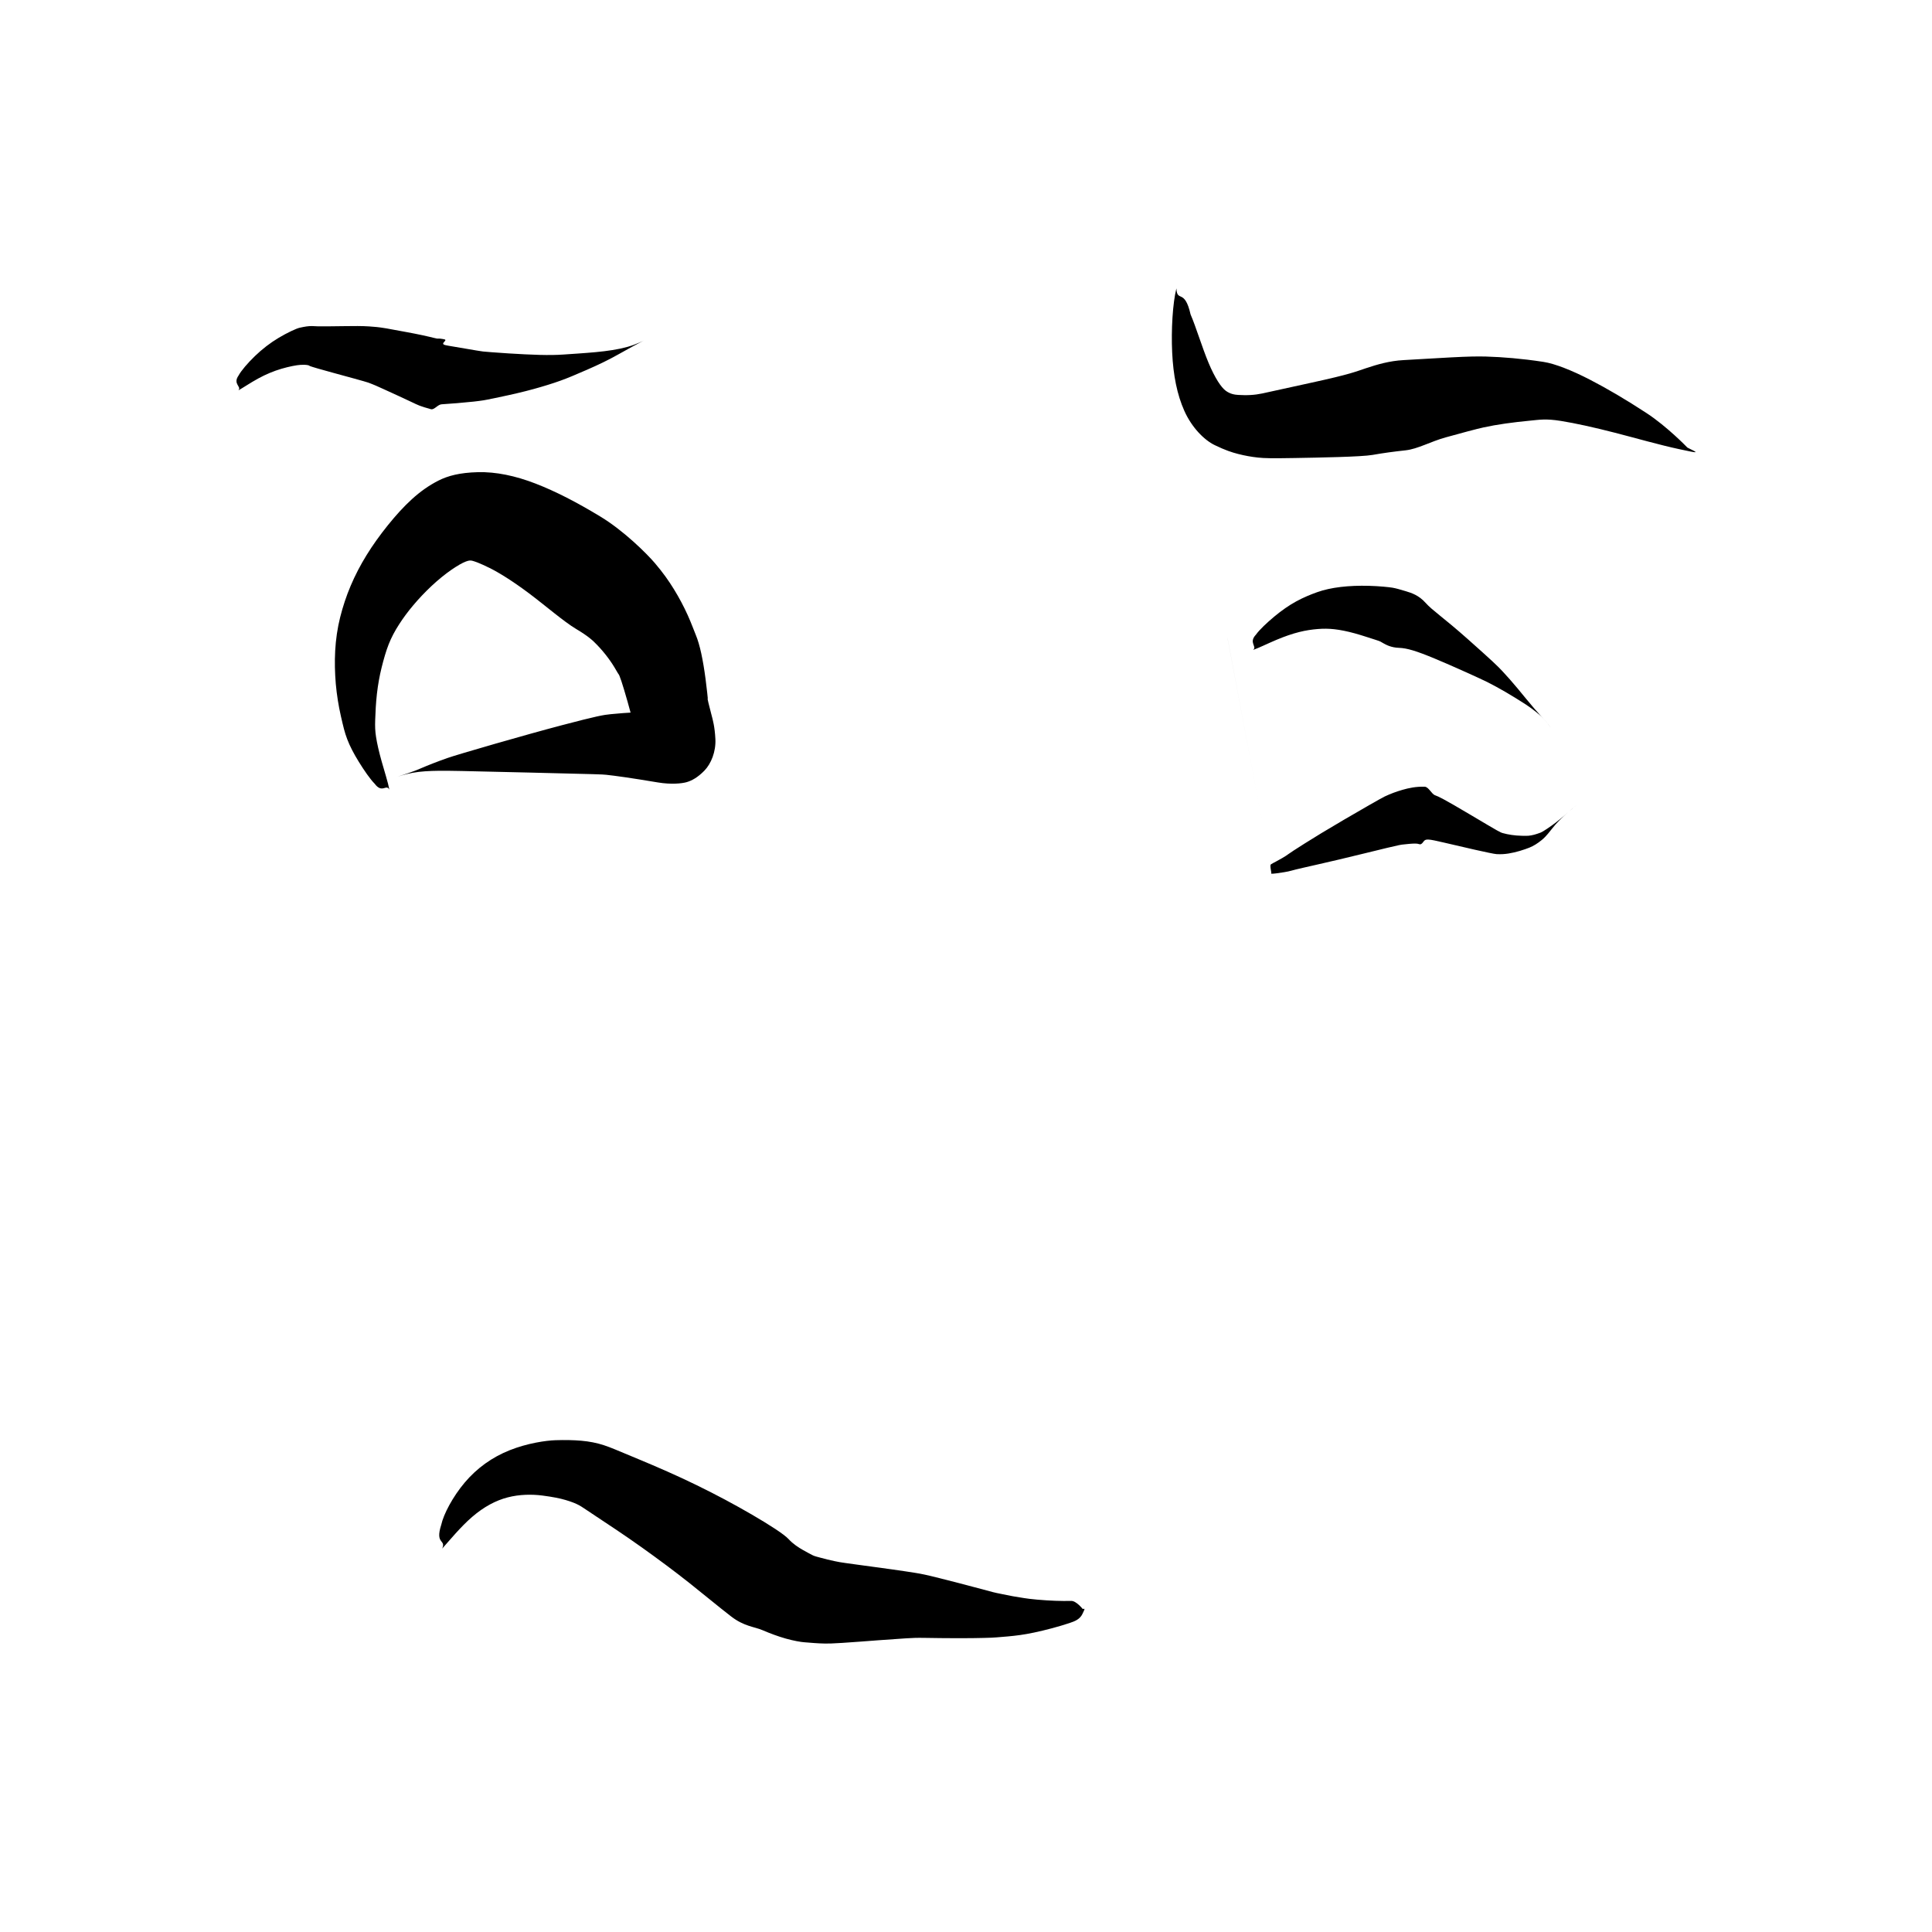
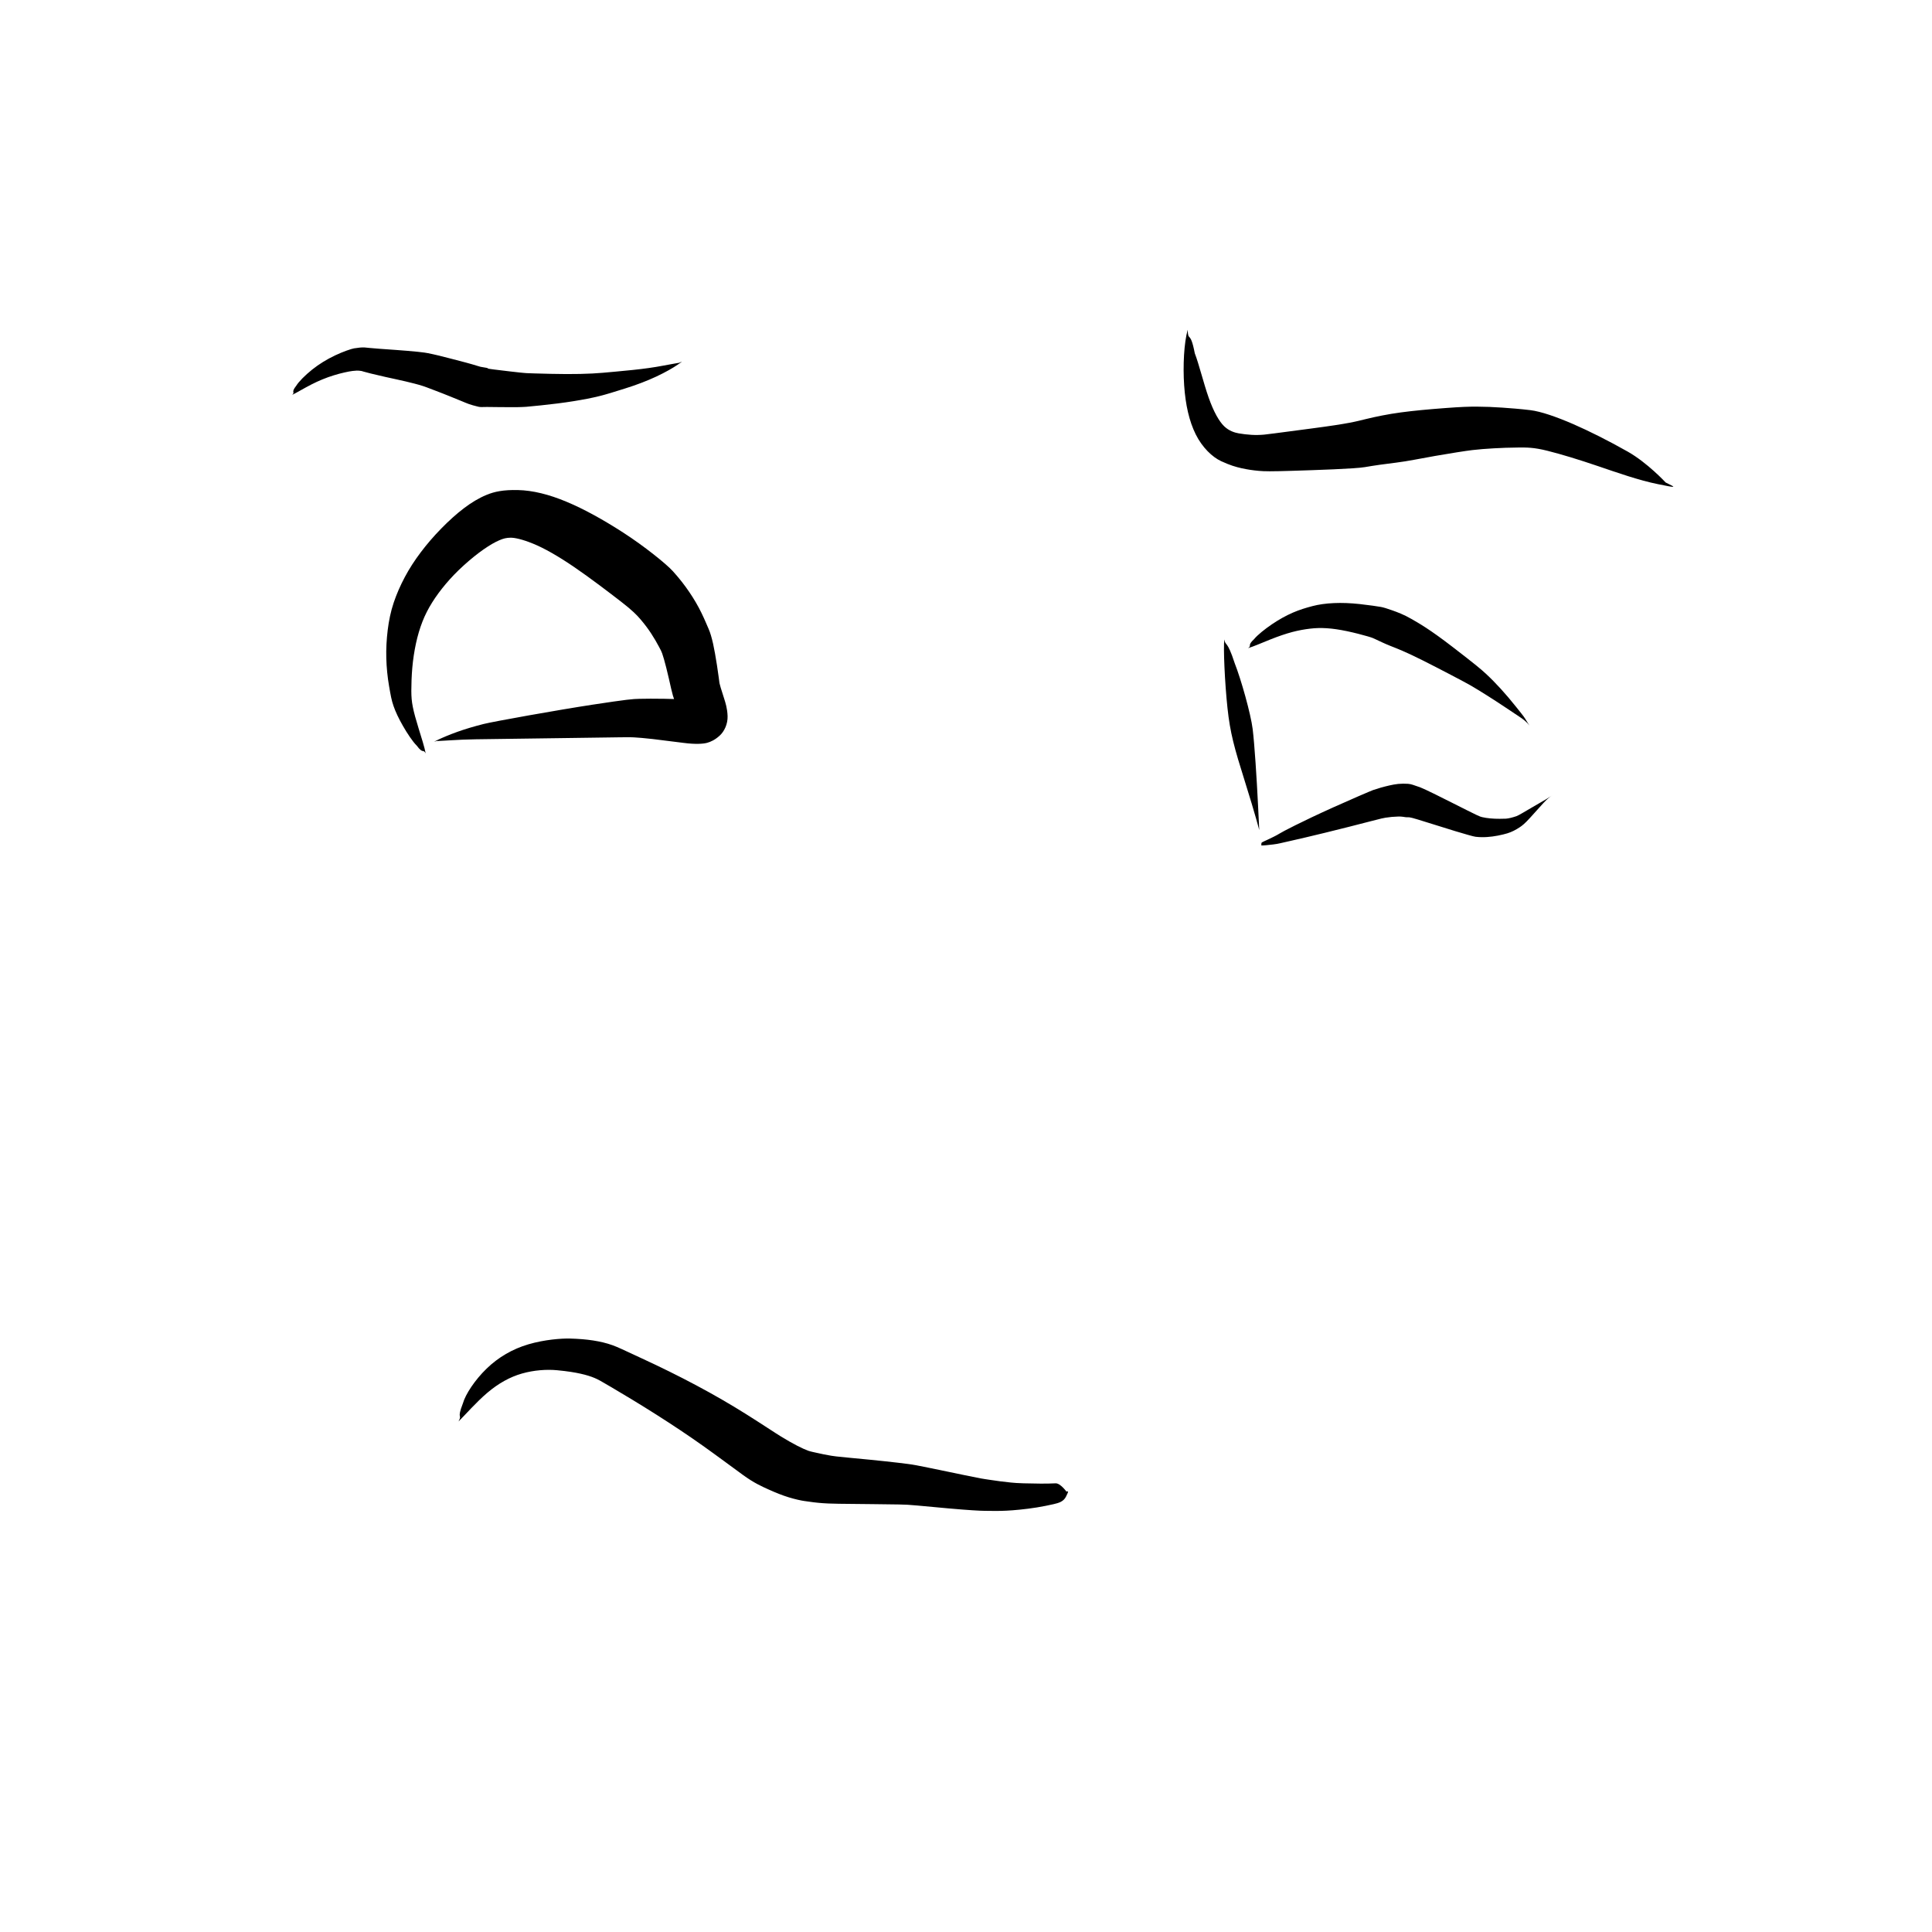
- <svg xmlns="http://www.w3.org/2000/svg" width="268.678em" height="268.678em" viewBox="0 0 268.678 268.678" version="1.1" id="svg5" xml:space="preserve">
-   <defs id="defs2" />
-   <g id="layer1" transform="translate(1645.512,-699.1782)">
-     <g id="g53715">
-       <rect style="display:inline;fill:none;fill-opacity:1;stroke:none;stroke-width:5.292;stroke-dasharray:none;stroke-opacity:1" id="rect53397" width="268.678" height="268.678" x="-1645.512" y="699.178" />
-       <g id="g52773" transform="matrix(3.180366,0,0,3.180366,-4345.86,-2173.933)">
-         <g style="fill:#000000;fill-opacity:1;stroke-linejoin:miter" id="g50676" transform="matrix(0.0212301,0.8876036,-0.8257135,0.02282136,2056.93,403.92)">
-           <path d="m 544.301,1464.178 c -0.111,-0.234 -0.359,-0.648 -0.556,-1.062 -0.197,-0.414 -0.344,-0.827 -0.446,-1.238 -0.102,-0.411 -0.163,-0.822 -0.167,-1.013 -0.004,-0.191 0.003,-0.265 0.012,-0.323 0.008,-0.058 0.018,-0.1 0.026,-0.12 0.009,-0.021 0.015,-0.016 0.034,-0.061 0.02,-0.045 0.068,-0.203 0.132,-0.415 0.063,-0.212 0.142,-0.486 0.237,-0.824 0.095,-0.338 0.207,-0.74 0.31,-1.099 0.103,-0.36 0.195,-0.678 0.216,-0.731 0.021,-0.053 0.047,-0.121 0.073,-0.188 0.026,-0.067 0.053,-0.132 0.081,-0.196 0.028,-0.064 0.059,-0.133 0.196,-0.437 0.137,-0.304 0.261,-0.575 0.371,-0.813 0.11,-0.238 0.205,-0.444 0.286,-0.614 0.081,-0.17 0.159,-0.334 0.197,-0.435 0.037,-0.102 0.064,-0.181 0.089,-0.26 0.025,-0.079 0.049,-0.159 0.07,-0.239 0.021,-0.08 -0.011,0.061 0.031,-0.105 0.042,-0.166 -0.224,-0.362 -0.228,-0.563 -0.005,-0.202 -0.017,-0.472 -0.035,-0.819 -0.018,-0.346 -0.045,-0.772 -0.054,-0.879 -0.008,-0.107 -0.017,-0.201 -0.025,-0.288 -0.008,-0.087 -0.017,-0.168 -0.026,-0.244 -0.009,-0.076 -0.018,-0.145 -0.131,-0.818 -0.113,-0.673 -0.228,-1.284 -0.353,-1.83 -0.125,-0.546 -0.251,-1.028 -0.379,-1.446 -0.128,-0.418 -0.254,-0.753 -0.497,-1.405 -0.243,-0.652 -0.49,-1.229 -0.736,-1.726 -0.246,-0.497 -0.448,-0.93 -0.583,-1.226 -0.135,-0.295 -0.135,-0.295 -0.045,-0.098 0,0 0.18,0.394 0.292,0.88 0.112,0.486 0.175,1.049 0.214,1.682 0.039,0.633 0.059,1.346 0.074,1.709 0.015,0.363 0.009,0.782 -0.015,1.266 -0.024,0.484 -0.065,1.033 -0.116,1.645 -0.051,0.613 -0.121,1.296 -0.128,1.338 -0.007,0.042 -0.015,0.095 -0.026,0.157 -0.011,0.062 -0.023,0.134 -0.037,0.215 -0.014,0.081 -0.03,0.157 -0.1,0.541 -0.07,0.384 -0.125,0.689 -0.168,0.912 -0.043,0.222 -0.071,0.354 -0.183,0.231 -0.111,-0.123 -0.127,-0.095 -0.153,0.048 -0.026,0.143 -0.027,0.173 -0.028,0.201 -8e-4,0.028 -0.002,0.053 -0.003,0.076 -10e-4,0.023 0.014,0 -0.032,0.175 -0.046,0.179 -0.101,0.401 -0.158,0.653 -0.057,0.252 -0.116,0.535 -0.178,0.849 -0.063,0.315 -0.129,0.659 -0.149,0.754 -0.02,0.095 -0.04,0.194 -0.058,0.294 -0.018,0.1 -0.035,0.2 -0.05,0.301 -0.015,0.101 -0.036,0.237 -0.068,0.599 -0.032,0.362 -0.041,0.842 -0.045,1.231 -0.004,0.388 -0.008,0.707 -0.014,0.956 -0.005,0.249 -0.01,0.424 -0.015,0.529 -0.005,0.105 -0.017,0.202 -0.02,0.303 -0.003,0.101 0.002,0.197 0.012,0.294 0.01,0.097 0.026,0.197 0.055,0.361 0.029,0.164 0.223,0.652 0.464,1.114 0.241,0.462 0.533,0.889 0.867,1.282 0.334,0.393 0.707,0.753 0.94,0.895 0.41,0.326 0.545,-0.16 0.722,0.023 z" id="path50674" />
+ <svg xmlns="http://www.w3.org/2000/svg" version="1.1" width="135.385" height="135.385" viewBox="0 0 135.385 135.385" id="svg1214">
+   <defs id="defs1218" />
+   <g id="g7300" transform="translate(-706.2704,-1270.955)">
+     <rect style="display:inline;opacity:0.5;fill:none;fill-opacity:1;stroke:none;stroke-width:2.666;stroke-dasharray:none;stroke-opacity:1" id="rect5453" width="135.385" height="135.385" x="706.27" y="1270.955" />
+     <g id="g7281">
+       <g id="g4174" transform="matrix(1.25463,0,0,1.25463,1298.76,1.695149)">
+         <g style="fill:#000000;fill-opacity:1;stroke-linejoin:miter" id="g239" transform="rotate(90,259.4197,748.9398)">
+           <path d="m 544.195,1464.28 c -0.114,-0.238 -0.369,-0.657 -0.581,-1.072 -0.213,-0.415 -0.381,-0.83 -0.51,-1.246 -0.129,-0.415 -0.218,-0.835 -0.244,-1.051 -0.026,-0.217 -0.022,-0.295 -0.016,-0.36 0.006,-0.065 0.013,-0.115 0.019,-0.148 0.007,-0.033 0.013,-0.046 0.03,-0.098 0.017,-0.053 0.058,-0.205 0.11,-0.415 0.052,-0.211 0.117,-0.484 0.193,-0.823 0.075,-0.339 0.16,-0.744 0.247,-1.116 0.086,-0.371 0.174,-0.694 0.193,-0.759 0.019,-0.064 0.042,-0.138 0.065,-0.211 0.023,-0.073 0.049,-0.144 0.075,-0.214 0.027,-0.07 0.055,-0.144 0.173,-0.455 0.117,-0.311 0.228,-0.589 0.327,-0.834 0.099,-0.245 0.185,-0.458 0.259,-0.636 0.074,-0.179 0.143,-0.341 0.171,-0.424 0.029,-0.083 0.05,-0.152 0.07,-0.222 0.02,-0.07 0.038,-0.14 0.056,-0.212 0.017,-0.071 -6.1e-4,0 0.029,-0.117 0.029,-0.114 0.006,-0.263 0.01,-0.459 0.004,-0.196 0.009,-0.464 0.009,-0.807 4.3e-4,-0.344 0.004,-0.766 0.002,-0.87 -10e-4,-0.104 -0.004,-0.196 -0.008,-0.281 -0.003,-0.085 -0.007,-0.164 -0.012,-0.236 -0.005,-0.073 -0.01,-0.139 -0.079,-0.811 -0.069,-0.672 -0.147,-1.283 -0.235,-1.831 -0.088,-0.547 -0.18,-1.032 -0.286,-1.454 -0.106,-0.422 -0.215,-0.76 -0.421,-1.421 -0.206,-0.661 -0.433,-1.247 -0.67,-1.754 -0.237,-0.506 -0.481,-0.931 -0.67,-1.204 -0.189,-0.273 -0.189,-0.273 -0.099,-0.076 0,0 0.073,0.439 0.166,0.925 0.093,0.486 0.17,1.039 0.235,1.662 0.065,0.623 0.127,1.328 0.159,1.687 0.033,0.36 0.052,0.775 0.064,1.257 0.013,0.482 0.007,1.03 -0.005,1.643 -0.012,0.613 -0.036,1.296 -0.039,1.341 -0.003,0.045 -0.007,0.101 -0.013,0.165 -0.006,0.064 -0.013,0.138 -0.021,0.221 -0.009,0.083 -0.017,0.164 -0.062,0.551 -0.045,0.387 -0.082,0.694 -0.111,0.92 -0.029,0.226 -0.052,0.365 -0.056,0.323 -0.004,-0.042 -0.016,-0.025 -0.037,0.086 -0.021,0.111 -0.026,0.15 -0.032,0.187 -0.006,0.037 -0.012,0.072 -0.018,0.105 -0.007,0.033 -0.004,0.034 -0.058,0.209 -0.054,0.175 -0.117,0.389 -0.183,0.634 -0.066,0.245 -0.137,0.521 -0.216,0.828 -0.079,0.307 -0.164,0.645 -0.186,0.735 -0.022,0.09 -0.043,0.183 -0.064,0.277 -0.021,0.094 -0.04,0.188 -0.059,0.283 -0.018,0.095 -0.04,0.214 -0.077,0.567 -0.037,0.353 -0.073,0.823 -0.102,1.208 -0.029,0.386 -0.05,0.704 -0.068,0.953 -0.018,0.249 -0.033,0.427 -0.045,0.536 -0.012,0.109 -0.023,0.189 -0.027,0.274 -0.004,0.085 -10e-4,0.171 0.007,0.26 0.008,0.089 0.02,0.183 0.043,0.324 0.022,0.141 0.182,0.62 0.399,1.073 0.217,0.453 0.476,0.88 0.789,1.272 0.314,0.392 0.674,0.749 0.902,0.888 0.405,0.321 0.329,0.04 0.506,0.222 z" id="path237" />
        </g>
-         <g style="fill:#000000;fill-opacity:1;stroke-linejoin:miter" id="g50680" transform="matrix(0.0212301,0.8876036,-0.8257135,0.02282136,2056.93,403.92)">
-           <path d="m 540.561,1414.411 c 0.722,0.215 2.027,0.332 3.151,0.304 1.124,-0.028 2.08,-0.207 2.893,-0.573 0.813,-0.366 1.451,-1 1.721,-1.56 0.27,-0.561 0.38,-0.897 0.47,-1.237 0.09,-0.34 0.158,-0.686 0.202,-1.036 0.044,-0.35 0.061,-0.703 0.073,-1.962 0.012,-1.258 0.034,-3.519 -0.047,-4.104 -0.081,-0.585 -0.134,-1.127 -0.182,-1.763 -0.048,-0.636 -0.395,-1.323 -0.581,-2.127 -0.187,-0.803 -0.381,-1.681 -0.441,-2.026 -0.061,-0.345 -0.115,-0.735 -0.16,-1.155 -0.045,-0.42 -0.081,-0.869 -0.111,-1.345 -0.03,-0.477 -0.08,-0.807 0.056,-1.585 0.136,-0.777 0.36,-1.742 0.655,-2.85 0.295,-1.109 0.665,-2.357 0.901,-3.403 0.236,-1.046 0.236,-1.046 -0.07,-0.42 0,0 -1.058,1.039 -1.751,2.114 -0.693,1.075 -1.267,2.064 -1.73,2.969 -0.463,0.905 -0.831,1.813 -0.934,2.428 -0.103,0.615 -0.171,1.125 -0.225,1.616 -0.054,0.491 -0.092,0.964 -0.116,1.419 -0.023,0.455 -0.027,0.925 -0.006,1.848 0.021,0.923 0.051,1.756 0.069,2.512 0.018,0.757 0.183,1.412 0.345,1.991 0.161,0.579 0.27,0.803 0.647,2.949 0.377,2.147 0.425,2.387 0.459,2.59 0.034,0.203 0.055,0.413 0.06,0.631 0.006,0.219 -0.007,0.446 -0.021,0.632 -0.014,0.187 -0.053,0.427 -0.224,0.662 -0.171,0.235 -0.634,0.553 -1.397,0.873 -0.763,0.32 -1.805,0.626 -2.407,0.89 -1.308,0.281 -0.591,0.699 -1.297,0.717 z" id="path50678" />
+         <g style="fill:#000000;fill-opacity:1;stroke-linejoin:miter" id="g243" transform="rotate(90,259.4197,748.9398)">
+           <path d="m 540.558,1414.264 c 0.718,0.208 2.011,0.274 3.106,0.199 1.096,-0.075 2.004,-0.283 2.736,-0.646 0.732,-0.363 1.269,-0.925 1.499,-1.421 0.229,-0.496 0.321,-0.815 0.393,-1.135 0.072,-0.321 0.119,-0.644 0.148,-0.969 0.029,-0.325 0.035,-0.65 -0.004,-1.899 -0.039,-1.249 -0.111,-3.481 -0.206,-4.027 -0.095,-0.547 -0.172,-1.1 -0.25,-1.744 -0.078,-0.644 -0.233,-1.367 -0.375,-2.183 -0.142,-0.815 -0.284,-1.709 -0.326,-2.072 -0.042,-0.363 -0.075,-0.764 -0.098,-1.193 -0.023,-0.429 -0.043,-0.884 -0.045,-1.366 -0.002,-0.481 -0.013,-0.86 0.184,-1.642 0.196,-0.782 0.485,-1.729 0.852,-2.809 0.368,-1.08 0.797,-2.3 1.01,-3.357 0.213,-1.057 0.213,-1.057 -0.093,-0.43 0,0 -1.103,1.018 -1.727,2.124 -0.623,1.106 -1.132,2.118 -1.533,3.037 -0.4,0.919 -0.709,1.807 -0.78,2.396 -0.071,0.59 -0.108,1.094 -0.142,1.577 -0.035,0.483 -0.051,0.947 -0.054,1.39 -0.003,0.444 0.011,0.889 0.08,1.799 0.069,0.91 0.143,1.73 0.242,2.465 0.099,0.735 0.233,1.382 0.37,1.948 0.136,0.567 0.244,0.88 0.528,3.044 0.284,2.164 0.322,2.417 0.343,2.647 0.021,0.23 0.026,0.464 0.012,0.704 -0.015,0.24 -0.043,0.486 -0.081,0.705 -0.038,0.219 -0.129,0.541 -0.396,0.82 -0.268,0.279 -0.799,0.586 -1.603,0.869 -0.804,0.284 -1.868,0.54 -2.477,0.775 -1.316,0.252 -0.606,0.376 -1.312,0.394 z" id="path241" />
        </g>
-         <g style="fill:#000000;fill-opacity:1;stroke-linejoin:miter" id="g50684" transform="matrix(0.0212301,0.8876036,-0.8257135,0.02282136,2056.93,403.92)">
-           <path d="m 564.156,1456.697 c -0.335,0.057 -0.904,0.237 -1.393,0.371 -0.489,0.134 -0.894,0.221 -1.206,0.265 -0.312,0.044 -0.517,0.044 -0.865,0.023 -0.348,-0.021 -0.813,-0.057 -1.259,-0.123 -0.446,-0.066 -0.875,-0.16 -1.286,-0.281 -0.411,-0.121 -0.809,-0.254 -1.14,-0.405 -0.331,-0.15 -0.648,-0.344 -0.959,-0.571 -0.311,-0.227 -0.619,-0.483 -0.924,-0.775 -0.305,-0.291 -0.611,-0.614 -0.921,-0.987 -0.309,-0.372 -0.582,-0.757 -0.78,-1.085 -0.198,-0.328 -0.326,-0.588 -0.383,-0.766 -0.057,-0.178 -0.055,-0.254 -0.027,-0.357 0.027,-0.103 0.122,-0.381 0.371,-0.887 0.249,-0.506 0.676,-1.204 1.299,-2.052 0.624,-0.849 1.454,-1.824 1.827,-2.46 0.373,-0.635 0.589,-0.868 0.803,-1.078 0.214,-0.211 0.429,-0.397 0.646,-0.562 0.216,-0.165 0.434,-0.309 0.664,-0.441 0.23,-0.132 0.138,-0.102 0.253,-0.152 0.114,-0.049 0.362,-0.131 0.711,-0.233 0.35,-0.103 0.793,-0.226 1.169,-0.323 0.376,-0.097 0.54,-0.154 0.704,-0.223 0.164,-0.069 0.354,-0.156 0.577,-0.262 0.223,-0.106 0.483,-0.233 0.364,-0.251 -0.119,-0.018 -0.659,-0.082 -1.07,-0.345 -0.412,-0.262 -0.584,-0.514 -0.633,-0.65 -0.05,-0.136 -0.048,-0.174 -0.042,-0.01 0.006,0.164 0.017,0.824 0.032,1.388 0.016,0.564 0.036,1.035 0.063,1.421 0.026,0.386 0.065,0.704 0.483,2.625 0.418,1.921 1.291,5.531 1.453,6.07 0.162,0.539 0.323,1.022 0.483,1.452 0.16,0.43 0.258,0.824 0.335,1.094 0.077,0.271 0.077,0.271 0.026,0.09 0,0 -0.103,-0.361 -0.164,-0.777 -0.061,-0.417 -0.07,-0.887 -0.063,-1.404 0.008,-0.516 0.033,-1.071 0.211,-4.773 0.179,-3.702 0.186,-3.841 0.214,-4.064 0.029,-0.224 0.077,-0.57 0.151,-1.025 0.073,-0.455 0.172,-1.012 0.297,-1.706 0.125,-0.694 0.086,-1.261 0.022,-1.522 -0.065,-0.261 -0.207,-0.577 -0.539,-0.944 -0.332,-0.367 -0.922,-0.641 -1.538,-0.624 -0.616,0.017 -0.962,0.114 -1.21,0.178 -0.248,0.064 -0.448,0.114 -0.594,0.146 -0.146,0.033 -0.228,0.046 -0.189,0.031 0.04,-0.015 -0.496,0.034 -0.979,0.089 -0.483,0.055 -0.896,0.12 -1.256,0.193 -0.36,0.073 -0.699,0.171 -0.921,0.265 -0.223,0.094 -0.553,0.207 -0.993,0.406 -0.44,0.2 -0.871,0.432 -1.292,0.695 -0.421,0.263 -0.831,0.556 -1.312,0.975 -0.481,0.418 -1.633,1.599 -2.364,2.821 -0.732,1.222 -1.308,2.345 -1.718,3.4 -0.41,1.055 -0.637,2.076 -0.638,3.038 -8e-4,0.962 0.137,1.581 0.362,2.094 0.226,0.513 0.52,0.981 0.876,1.424 0.355,0.442 0.772,0.87 1.248,1.304 0.476,0.433 0.957,0.826 1.443,1.166 0.486,0.341 0.983,0.635 1.488,0.881 0.505,0.246 1.017,0.442 1.544,0.599 0.527,0.157 1.094,0.258 1.637,0.304 0.543,0.046 1.086,0.045 1.629,0.01 0.542,-0.039 1.082,-0.116 1.607,-0.231 0.525,-0.116 0.789,-0.173 1.135,-0.304 0.346,-0.131 0.718,-0.327 1.131,-0.586 0.413,-0.259 0.873,-0.58 1.096,-0.809 0.51,-0.383 0.018,-0.613 0.305,-0.766 z" id="path50682" />
+         <g style="fill:#000000;fill-opacity:1;stroke-linejoin:miter" id="g247" transform="rotate(90,259.4197,748.9398)">
+           <path d="m 564.225,1456.826 c -0.336,0.058 -0.906,0.243 -1.392,0.393 -0.487,0.15 -0.89,0.264 -1.21,0.326 -0.32,0.063 -0.546,0.081 -0.9,0.083 -0.354,0 -0.831,-0.014 -1.292,-0.055 -0.462,-0.041 -0.909,-0.109 -1.344,-0.202 -0.435,-0.093 -0.857,-0.219 -1.227,-0.364 -0.37,-0.144 -0.725,-0.326 -1.074,-0.545 -0.349,-0.219 -0.694,-0.474 -1.037,-0.764 -0.344,-0.289 -0.684,-0.617 -1.028,-0.996 -0.344,-0.379 -0.656,-0.767 -0.896,-1.111 -0.24,-0.344 -0.408,-0.64 -0.508,-0.875 -0.101,-0.234 -0.141,-0.398 -0.144,-0.627 -0.004,-0.23 0.085,-0.654 0.335,-1.266 0.249,-0.612 0.685,-1.383 1.307,-2.295 0.622,-0.911 1.423,-1.958 1.924,-2.606 0.501,-0.648 0.755,-0.891 1.011,-1.109 0.256,-0.218 0.513,-0.411 0.772,-0.58 0.259,-0.169 0.518,-0.32 0.744,-0.438 0.226,-0.118 0.218,-0.121 0.372,-0.178 0.155,-0.056 0.425,-0.133 0.79,-0.226 0.365,-0.093 0.822,-0.195 1.171,-0.274 0.349,-0.08 0.489,-0.125 0.644,-0.183 0.155,-0.059 0.341,-0.133 0.566,-0.224 0.224,-0.091 0.487,-0.204 0.464,-0.233 -0.022,-0.029 -0.369,-0.07 -0.633,-0.236 -0.264,-0.167 -0.368,-0.318 -0.394,-0.384 -0.026,-0.066 -0.021,-0.057 -0.032,0.186 -0.012,0.243 -0.033,0.896 -0.044,1.454 -0.011,0.557 -0.005,1.021 0.002,1.395 0.007,0.375 0.033,0.675 0.325,2.6 0.293,1.926 0.943,5.556 1.081,6.101 0.138,0.545 0.284,1.034 0.44,1.469 0.156,0.435 0.319,0.817 0.441,1.076 0.122,0.259 0.122,0.259 0.071,0.078 0,0 -0.014,-0.385 -0.043,-0.805 -0.029,-0.42 -0.046,-0.885 -0.055,-1.397 -0.009,-0.511 -0.013,-1.059 -0.065,-4.74 -0.052,-3.681 -0.057,-3.831 -0.043,-4.07 0.015,-0.239 0.04,-0.596 0.094,-1.058 0.054,-0.462 0.124,-1.026 0.214,-1.715 0.091,-0.689 0.054,-1.114 -0.002,-1.321 -0.056,-0.207 -0.165,-0.443 -0.403,-0.705 -0.238,-0.262 -0.652,-0.454 -1.085,-0.441 -0.433,0.013 -0.759,0.12 -1.005,0.199 -0.246,0.079 -0.445,0.144 -0.596,0.188 -0.151,0.044 -0.245,0.068 -0.246,0.066 -7.5e-4,0 -0.533,0.067 -1.003,0.141 -0.469,0.074 -0.866,0.142 -1.198,0.216 -0.332,0.075 -0.623,0.16 -0.808,0.242 -0.186,0.082 -0.514,0.214 -0.913,0.408 -0.399,0.194 -0.787,0.422 -1.165,0.679 -0.379,0.257 -0.748,0.542 -1.16,0.913 -0.413,0.371 -1.406,1.611 -2.154,2.768 -0.747,1.157 -1.326,2.212 -1.732,3.183 -0.406,0.97 -0.631,1.876 -0.65,2.701 -0.019,0.826 0.087,1.317 0.268,1.756 0.181,0.438 0.435,0.857 0.749,1.27 0.315,0.414 0.69,0.83 1.129,1.26 0.439,0.429 0.885,0.813 1.336,1.152 0.45,0.339 0.908,0.636 1.377,0.885 0.468,0.249 0.941,0.457 1.428,0.621 0.487,0.165 1.019,0.273 1.537,0.336 0.518,0.063 1.039,0.092 1.564,0.078 0.524,-0.014 1.05,-0.066 1.569,-0.156 0.519,-0.09 0.772,-0.133 1.102,-0.247 0.33,-0.114 0.698,-0.288 1.113,-0.526 0.415,-0.237 0.878,-0.543 1.1,-0.769 0.509,-0.379 0.155,-0.35 0.442,-0.504 z" id="path245" />
        </g>
-         <g style="fill:#000000;fill-opacity:1;stroke-linejoin:miter" id="g50688" transform="matrix(0.0212301,0.8876036,-0.8257135,0.02282136,2056.93,403.92)">
-           <path d="m 557.842,1412.149 2.629,-0.464 4.802,-0.847 3.232,-0.57 -10.663,1.88" id="path50686" />
+         <g style="fill:#000000;fill-opacity:1;stroke-linejoin:miter" id="g251" transform="rotate(90,259.4197,748.9398)">
+           <path d="m 557.855,1412.219 c 0.44,0.064 2.423,-0.025 3.824,-0.175 1.401,-0.149 2.218,-0.378 4.112,-0.974 1.894,-0.595 2.714,-0.801 2.714,-0.801 0,0 0,0 0,0 0,0 0,0 -1.416,0.069 -1.416,0.069 -3.393,0.195 -4.231,0.299 -0.838,0.104 -2.743,0.637 -3.678,1.004 -1.35,0.439 -0.91,0.505 -1.326,0.578 z" id="path249" />
        </g>
-         <g style="fill:#000000;fill-opacity:1;stroke-linejoin:miter" id="g50692" transform="matrix(0.0212301,0.8876036,-0.8257135,0.02282136,2056.93,403.92)">
-           <path d="m 558.462,1410.808 c -0.083,-0.286 -0.295,-0.78 -0.46,-1.234 -0.165,-0.453 -0.283,-0.864 -0.358,-1.227 -0.075,-0.362 -0.107,-0.675 -0.123,-0.981 -0.015,-0.307 -0.007,-0.576 0.033,-0.888 0.041,-0.312 0.116,-0.666 0.228,-1.062 0.112,-0.395 0.263,-0.831 0.352,-1.11 0.089,-0.28 0.095,-0.249 0.176,-0.397 0.081,-0.148 0.224,-0.404 0.248,-0.827 0.025,-0.423 0.173,-0.903 0.573,-1.865 0.4,-0.961 1.082,-2.463 1.23,-2.758 0.148,-0.295 0.32,-0.616 0.515,-0.955 0.195,-0.339 0.412,-0.696 0.651,-1.071 0.24,-0.375 0.542,-0.729 0.612,-0.805 0.071,-0.077 0.152,-0.154 0.245,-0.233 0.093,-0.079 0.197,-0.159 0.281,-0.219 0.084,-0.06 0.084,-0.06 0.028,-0.02 0,0 -0.112,0.08 -0.212,0.16 -0.101,0.079 -0.19,0.158 -0.268,0.235 -0.078,0.077 -0.145,0.153 -0.49,0.457 -0.345,0.304 -0.687,0.581 -1.004,0.851 -0.317,0.27 -0.61,0.533 -0.879,0.79 -0.269,0.257 -0.517,0.521 -1.615,1.781 -1.098,1.26 -1.456,1.836 -1.844,2.189 -0.388,0.353 -0.507,0.73 -0.6,1.027 -0.093,0.297 -0.162,0.538 -0.193,0.706 -0.031,0.168 -0.097,0.699 -0.124,1.237 -0.027,0.538 -0.022,1.038 0.017,1.501 0.039,0.463 0.114,0.891 0.226,1.258 0.112,0.367 0.235,0.716 0.42,1.109 0.186,0.393 0.428,0.787 0.721,1.187 0.293,0.4 0.635,0.809 0.864,0.993 0.391,0.42 0.586,-0.064 0.749,0.172 z" id="path50690" />
+         <g style="fill:#000000;fill-opacity:1;stroke-linejoin:miter" id="g255" transform="rotate(90,259.4197,748.9398)">
+           <path d="m 558.341,1410.892 c -0.084,-0.288 -0.301,-0.785 -0.482,-1.237 -0.18,-0.452 -0.321,-0.862 -0.418,-1.229 -0.097,-0.367 -0.152,-0.692 -0.189,-1.003 -0.037,-0.311 -0.043,-0.602 -0.022,-0.935 0.021,-0.332 0.077,-0.707 0.164,-1.122 0.087,-0.416 0.208,-0.873 0.29,-1.156 0.082,-0.282 0.1,-0.302 0.177,-0.47 0.078,-0.168 0.212,-0.435 0.36,-0.807 0.147,-0.372 0.326,-0.84 0.794,-1.774 0.468,-0.934 1.23,-2.384 1.393,-2.666 0.163,-0.282 0.351,-0.588 0.557,-0.916 0.206,-0.328 0.432,-0.674 0.676,-1.042 0.244,-0.368 0.508,-0.758 0.564,-0.845 0.057,-0.087 0.124,-0.176 0.203,-0.27 0.079,-0.093 0.174,-0.184 0.258,-0.245 0.084,-0.06 0.084,-0.06 0.028,-0.02 0,0 -0.112,0.08 -0.224,0.146 -0.112,0.066 -0.215,0.131 -0.308,0.197 -0.093,0.067 -0.172,0.132 -0.535,0.421 -0.363,0.289 -0.699,0.574 -1.007,0.854 -0.308,0.28 -0.588,0.556 -0.84,0.828 -0.252,0.272 -0.487,0.547 -1.499,1.86 -1.012,1.313 -1.328,1.889 -1.569,2.306 -0.242,0.417 -0.377,0.78 -0.478,1.064 -0.101,0.283 -0.169,0.501 -0.194,0.643 -0.026,0.141 -0.105,0.669 -0.161,1.186 -0.056,0.516 -0.074,0.996 -0.054,1.44 0.02,0.443 0.076,0.85 0.17,1.204 0.094,0.353 0.195,0.699 0.36,1.081 0.166,0.382 0.381,0.775 0.654,1.177 0.273,0.401 0.602,0.811 0.827,0.993 0.388,0.417 0.341,0.101 0.504,0.337 z" id="path253" />
        </g>
-         <g style="fill:#000000;fill-opacity:1;stroke-linejoin:miter" id="g50696" transform="matrix(0.0212301,0.8876036,-0.8257135,0.02282136,2056.93,403.92)">
-           <path d="m 569.504,1410.138 c 0.006,-0.058 -0.002,-0.174 -0.013,-0.298 -0.011,-0.124 -0.026,-0.256 -0.045,-0.396 -0.018,-0.14 -0.04,-0.287 -0.068,-0.395 -0.027,-0.108 -0.056,-0.258 -0.131,-0.654 -0.074,-0.396 -0.187,-1.022 -0.35,-1.871 -0.163,-0.849 -0.383,-1.919 -0.509,-2.561 -0.126,-0.642 -0.136,-0.742 -0.143,-0.846 -0.007,-0.105 -0.016,-0.215 -0.023,-0.331 -0.006,-0.116 -0.01,-0.238 -0.006,-0.325 0.003,-0.086 0.015,-0.133 0.031,-0.187 0.016,-0.054 0.039,-0.117 -0.111,-0.236 -0.15,-0.119 -0.14,-0.225 0.07,-1.086 0.211,-0.861 0.622,-2.534 0.64,-2.772 0.018,-0.238 0.01,-0.433 -0.014,-0.631 -0.024,-0.197 -0.062,-0.397 -0.112,-0.599 -0.05,-0.202 -0.112,-0.404 -0.149,-0.512 -0.037,-0.108 -0.086,-0.218 -0.146,-0.329 -0.06,-0.111 -0.13,-0.222 -0.211,-0.334 -0.081,-0.112 -0.181,-0.24 -0.516,-0.534 -0.335,-0.295 -0.562,-0.575 -0.738,-0.798 -0.175,-0.223 -0.299,-0.388 -0.366,-0.484 -0.067,-0.095 -0.067,-0.095 -0.022,-0.032 0,0 0.089,0.127 0.231,0.312 0.141,0.185 0.334,0.427 0.553,0.747 0.219,0.32 0.453,0.722 0.491,0.84 0.038,0.118 0.071,0.235 0.095,0.343 0.024,0.108 0.037,0.207 0.042,0.295 0.005,0.088 0.002,0.173 -0.007,0.364 -0.009,0.191 -0.028,0.369 -0.055,0.535 -0.027,0.166 -0.061,0.32 -0.102,0.462 -0.041,0.142 -0.061,0.18 -0.925,1.653 -0.864,1.474 -0.962,1.699 -1.031,1.886 -0.069,0.187 -0.426,0.329 -0.435,0.542 -0.01,0.213 -0.003,0.425 0.022,0.629 0.025,0.203 0.063,0.385 0.103,0.55 0.04,0.165 0.084,0.326 0.134,0.482 0.05,0.156 0.106,0.307 0.17,0.466 0.064,0.159 0.625,1.278 1.089,2.185 0.465,0.907 0.836,1.607 1.111,2.1 0.274,0.494 0.442,0.789 0.501,0.877 0.059,0.088 0.119,0.196 0.182,0.32 0.063,0.124 0.12,0.241 0.171,0.352 0.051,0.111 0.097,0.215 0.126,0.262 0.04,0.099 0.455,-0.042 0.466,0.01 z" id="path50694" />
+         <g style="fill:#000000;fill-opacity:1;stroke-linejoin:miter" id="g259" transform="rotate(90,259.4197,748.9398)">
+           <path d="m 569.36,1410.168 c 0.006,-0.056 -10e-4,-0.17 -0.012,-0.292 -0.011,-0.122 -0.025,-0.252 -0.043,-0.39 -0.018,-0.138 -0.04,-0.284 -0.066,-0.383 -0.025,-0.099 -0.061,-0.257 -0.148,-0.651 -0.087,-0.394 -0.232,-1.009 -0.435,-1.845 -0.203,-0.835 -0.471,-1.889 -0.638,-2.528 -0.167,-0.639 -0.188,-0.746 -0.206,-0.859 -0.018,-0.113 -0.033,-0.231 -0.045,-0.355 -0.011,-0.124 -0.018,-0.254 -0.02,-0.358 -0.002,-0.104 0.002,-0.179 0.013,-0.261 0.011,-0.082 0.033,-0.17 0.027,-0.276 -0.006,-0.105 0.015,-0.218 0.283,-1.065 0.268,-0.847 0.779,-2.479 0.807,-2.72 0.027,-0.241 0.027,-0.437 0.014,-0.636 -0.013,-0.2 -0.039,-0.403 -0.079,-0.609 -0.04,-0.206 -0.092,-0.412 -0.127,-0.526 -0.035,-0.114 -0.082,-0.232 -0.14,-0.35 -0.058,-0.117 -0.127,-0.235 -0.206,-0.353 -0.079,-0.118 -0.188,-0.266 -0.52,-0.567 -0.332,-0.3 -0.604,-0.543 -0.816,-0.737 -0.212,-0.194 -0.342,-0.354 -0.409,-0.45 -0.067,-0.095 -0.067,-0.095 -0.022,-0.032 0,0 0.089,0.127 0.211,0.327 0.121,0.2 0.275,0.475 0.473,0.813 0.198,0.338 0.434,0.731 0.469,0.835 0.035,0.105 0.069,0.215 0.094,0.317 0.025,0.101 0.04,0.193 0.047,0.274 0.006,0.081 0.007,0.16 0.007,0.348 3e-4,0.187 -0.006,0.361 -0.022,0.524 -0.015,0.163 -0.039,0.315 -0.071,0.456 -0.032,0.141 -0.044,0.175 -0.807,1.689 -0.764,1.513 -0.847,1.727 -0.904,1.907 -0.057,0.18 -0.138,0.356 -0.15,0.543 -0.012,0.186 -0.011,0.371 0.006,0.549 0.018,0.178 0.052,0.347 0.088,0.504 0.037,0.157 0.074,0.31 0.116,0.458 0.042,0.148 0.087,0.291 0.138,0.439 0.052,0.147 0.544,1.287 0.96,2.211 0.416,0.923 0.757,1.633 1.007,2.135 0.25,0.501 0.408,0.797 0.465,0.885 0.057,0.088 0.118,0.206 0.181,0.332 0.063,0.125 0.12,0.244 0.172,0.357 0.052,0.113 0.098,0.219 0.127,0.268 0.04,0.101 0.168,0.02 0.179,0.072 z" id="path257" />
        </g>
-         <g style="fill:#000000;fill-opacity:1;stroke-linejoin:miter" id="g50700" transform="matrix(0.0212301,0.8876036,-0.8257135,0.02282136,2056.93,403.92)">
-           <path d="m 601.603,1454.863 c -0.368,-0.378 -1.048,-1.002 -1.526,-1.634 -0.478,-0.632 -0.771,-1.261 -0.907,-1.896 -0.137,-0.635 -0.124,-1.3 -0.043,-1.851 0.082,-0.551 0.159,-0.913 0.25,-1.213 0.09,-0.3 0.183,-0.534 0.271,-0.698 0.087,-0.163 0.156,-0.252 0.544,-0.848 0.388,-0.595 0.999,-1.54 1.618,-2.421 0.619,-0.882 1.224,-1.712 1.825,-2.484 0.601,-0.773 1.191,-1.492 1.7,-2.163 0.509,-0.671 0.537,-1.22 0.717,-1.64 0.18,-0.42 0.329,-0.821 0.445,-1.218 0.116,-0.396 0.193,-0.803 0.208,-0.98 0.015,-0.176 0.036,-0.353 0.053,-0.534 0.017,-0.18 0.03,-0.365 0.038,-0.553 0.008,-0.189 0.011,-0.381 -0.008,-0.93 -0.018,-0.549 -0.054,-1.297 -0.081,-1.915 -0.027,-0.618 -0.046,-1.106 -0.057,-1.459 -0.011,-0.353 -0.015,-0.558 0.004,-1.007 0.019,-0.448 0.046,-1.168 0.061,-1.754 0.016,-0.586 0.02,-1.037 0.021,-1.359 7e-4,-0.322 -10e-4,-0.537 -0.01,-0.675 -0.009,-0.139 -0.018,-0.366 -0.031,-0.591 -0.013,-0.225 -0.03,-0.446 -0.053,-0.664 -0.023,-0.218 -0.052,-0.433 -0.101,-0.726 -0.049,-0.293 -0.118,-0.64 -0.19,-0.967 -0.073,-0.327 -0.149,-0.634 -0.23,-0.922 -0.081,-0.287 -0.167,-0.555 -0.433,-0.701 -0.266,-0.146 -0.266,-0.146 -0.242,-0.021 0,0 -0.412,0.333 -0.413,0.596 -8.4e-4,0.264 -0.01,0.546 -0.028,0.846 -0.018,0.3 -0.045,0.618 -0.081,0.952 -0.036,0.334 -0.064,0.514 -0.096,0.704 -0.032,0.191 -0.066,0.383 -0.103,0.576 -0.038,0.194 -0.08,0.389 -0.127,0.601 -0.048,0.212 -0.06,0.294 -0.109,0.475 -0.049,0.18 -0.14,0.512 -0.27,0.979 -0.13,0.467 -0.292,1.069 -0.485,1.808 -0.193,0.739 -0.236,0.954 -0.291,1.261 -0.054,0.307 -0.124,0.726 -0.209,1.267 -0.085,0.541 -0.187,1.205 -0.305,1.988 -0.118,0.783 -0.144,0.875 -0.175,1.012 -0.031,0.138 -0.061,0.267 -0.092,0.387 -0.03,0.12 -0.062,0.231 -0.102,0.377 -0.04,0.146 -0.079,0.302 -0.128,0.397 -0.049,0.095 -0.136,0.267 -0.268,0.501 -0.132,0.234 -0.311,0.519 -0.557,0.749 -0.246,0.23 -0.728,0.992 -1.253,1.904 -0.525,0.912 -1.033,1.873 -1.524,2.883 -0.492,1.01 -0.956,2.076 -1.412,3.171 -0.455,1.095 -0.555,1.311 -0.684,1.692 -0.128,0.381 -0.208,0.778 -0.254,1.198 -0.045,0.419 -0.063,0.865 -0.061,1.367 0.002,0.501 0.109,1.494 0.431,2.434 0.321,0.94 0.835,1.754 1.525,2.416 0.691,0.661 1.539,1.166 2.054,1.301 0.977,0.369 0.713,-0.253 1.174,-0.019 z" id="path50698" />
+         <g style="fill:#000000;fill-opacity:1;stroke-linejoin:miter" id="g263" transform="rotate(90,259.4197,748.9398)">
+           <path d="m 601.537,1454.994 c -0.375,-0.38 -1.083,-0.993 -1.609,-1.615 -0.526,-0.622 -0.88,-1.259 -1.071,-1.929 -0.191,-0.669 -0.241,-1.385 -0.184,-1.973 0.057,-0.588 0.119,-0.968 0.191,-1.293 0.072,-0.325 0.156,-0.592 0.243,-0.796 0.087,-0.205 0.168,-0.347 0.527,-0.957 0.359,-0.61 0.943,-1.583 1.526,-2.5 0.583,-0.917 1.16,-1.784 1.736,-2.595 0.577,-0.811 1.146,-1.571 1.611,-2.21 0.465,-0.638 0.655,-1.072 0.832,-1.466 0.177,-0.393 0.324,-0.76 0.432,-1.113 0.108,-0.353 0.183,-0.698 0.206,-0.873 0.024,-0.175 0.05,-0.339 0.07,-0.507 0.021,-0.169 0.038,-0.342 0.051,-0.521 0.013,-0.179 0.024,-0.362 0.033,-0.895 0.009,-0.532 0.014,-1.279 0.02,-1.898 0.006,-0.618 0.011,-1.107 0.019,-1.463 0.008,-0.356 0.015,-0.571 0.059,-1.026 0.044,-0.454 0.109,-1.168 0.161,-1.747 0.052,-0.579 0.085,-1.026 0.105,-1.342 0.02,-0.317 0.029,-0.521 0.03,-0.661 9.4e-4,-0.14 0.006,-0.364 0.006,-0.585 7e-4,-0.221 -0.003,-0.44 -0.015,-0.656 -0.011,-0.216 -0.027,-0.429 -0.056,-0.721 -0.029,-0.291 -0.071,-0.639 -0.125,-0.967 -0.054,-0.328 -0.116,-0.637 -0.182,-0.927 -0.067,-0.29 -0.139,-0.561 -0.434,-0.702 -0.296,-0.141 -0.296,-0.141 -0.272,-0.016 0,0 -0.471,0.343 -0.458,0.604 0.013,0.261 0.018,0.54 0.016,0.838 -0.002,0.298 -0.008,0.615 -0.017,0.949 -0.009,0.334 -0.024,0.516 -0.043,0.708 -0.019,0.192 -0.042,0.387 -0.067,0.583 -0.024,0.196 -0.053,0.395 -0.086,0.607 -0.034,0.213 -0.041,0.295 -0.076,0.483 -0.036,0.188 -0.104,0.524 -0.2,0.998 -0.096,0.473 -0.225,1.081 -0.378,1.826 -0.153,0.745 -0.189,0.942 -0.229,1.243 -0.04,0.3 -0.089,0.717 -0.148,1.257 -0.059,0.54 -0.123,1.205 -0.197,1.991 -0.074,0.786 -0.093,0.905 -0.117,1.052 -0.024,0.147 -0.05,0.286 -0.077,0.417 -0.027,0.131 -0.053,0.254 -0.086,0.398 -0.033,0.144 -0.065,0.32 -0.117,0.47 -0.053,0.149 -0.149,0.361 -0.285,0.626 -0.136,0.265 -0.316,0.576 -0.509,0.893 -0.193,0.318 -0.707,1.084 -1.254,1.956 -0.547,0.872 -1.081,1.795 -1.601,2.771 -0.52,0.976 -1.027,2.003 -1.52,3.072 -0.493,1.069 -0.603,1.279 -0.723,1.611 -0.12,0.332 -0.205,0.692 -0.265,1.081 -0.06,0.39 -0.094,0.813 -0.107,1.289 -0.013,0.476 0.058,1.428 0.321,2.323 0.263,0.895 0.722,1.68 1.358,2.337 0.636,0.657 1.436,1.182 1.934,1.322 0.96,0.374 0.562,0.014 1.023,0.248 z" id="path261" />
        </g>
      </g>
    </g>
  </g>
</svg>
